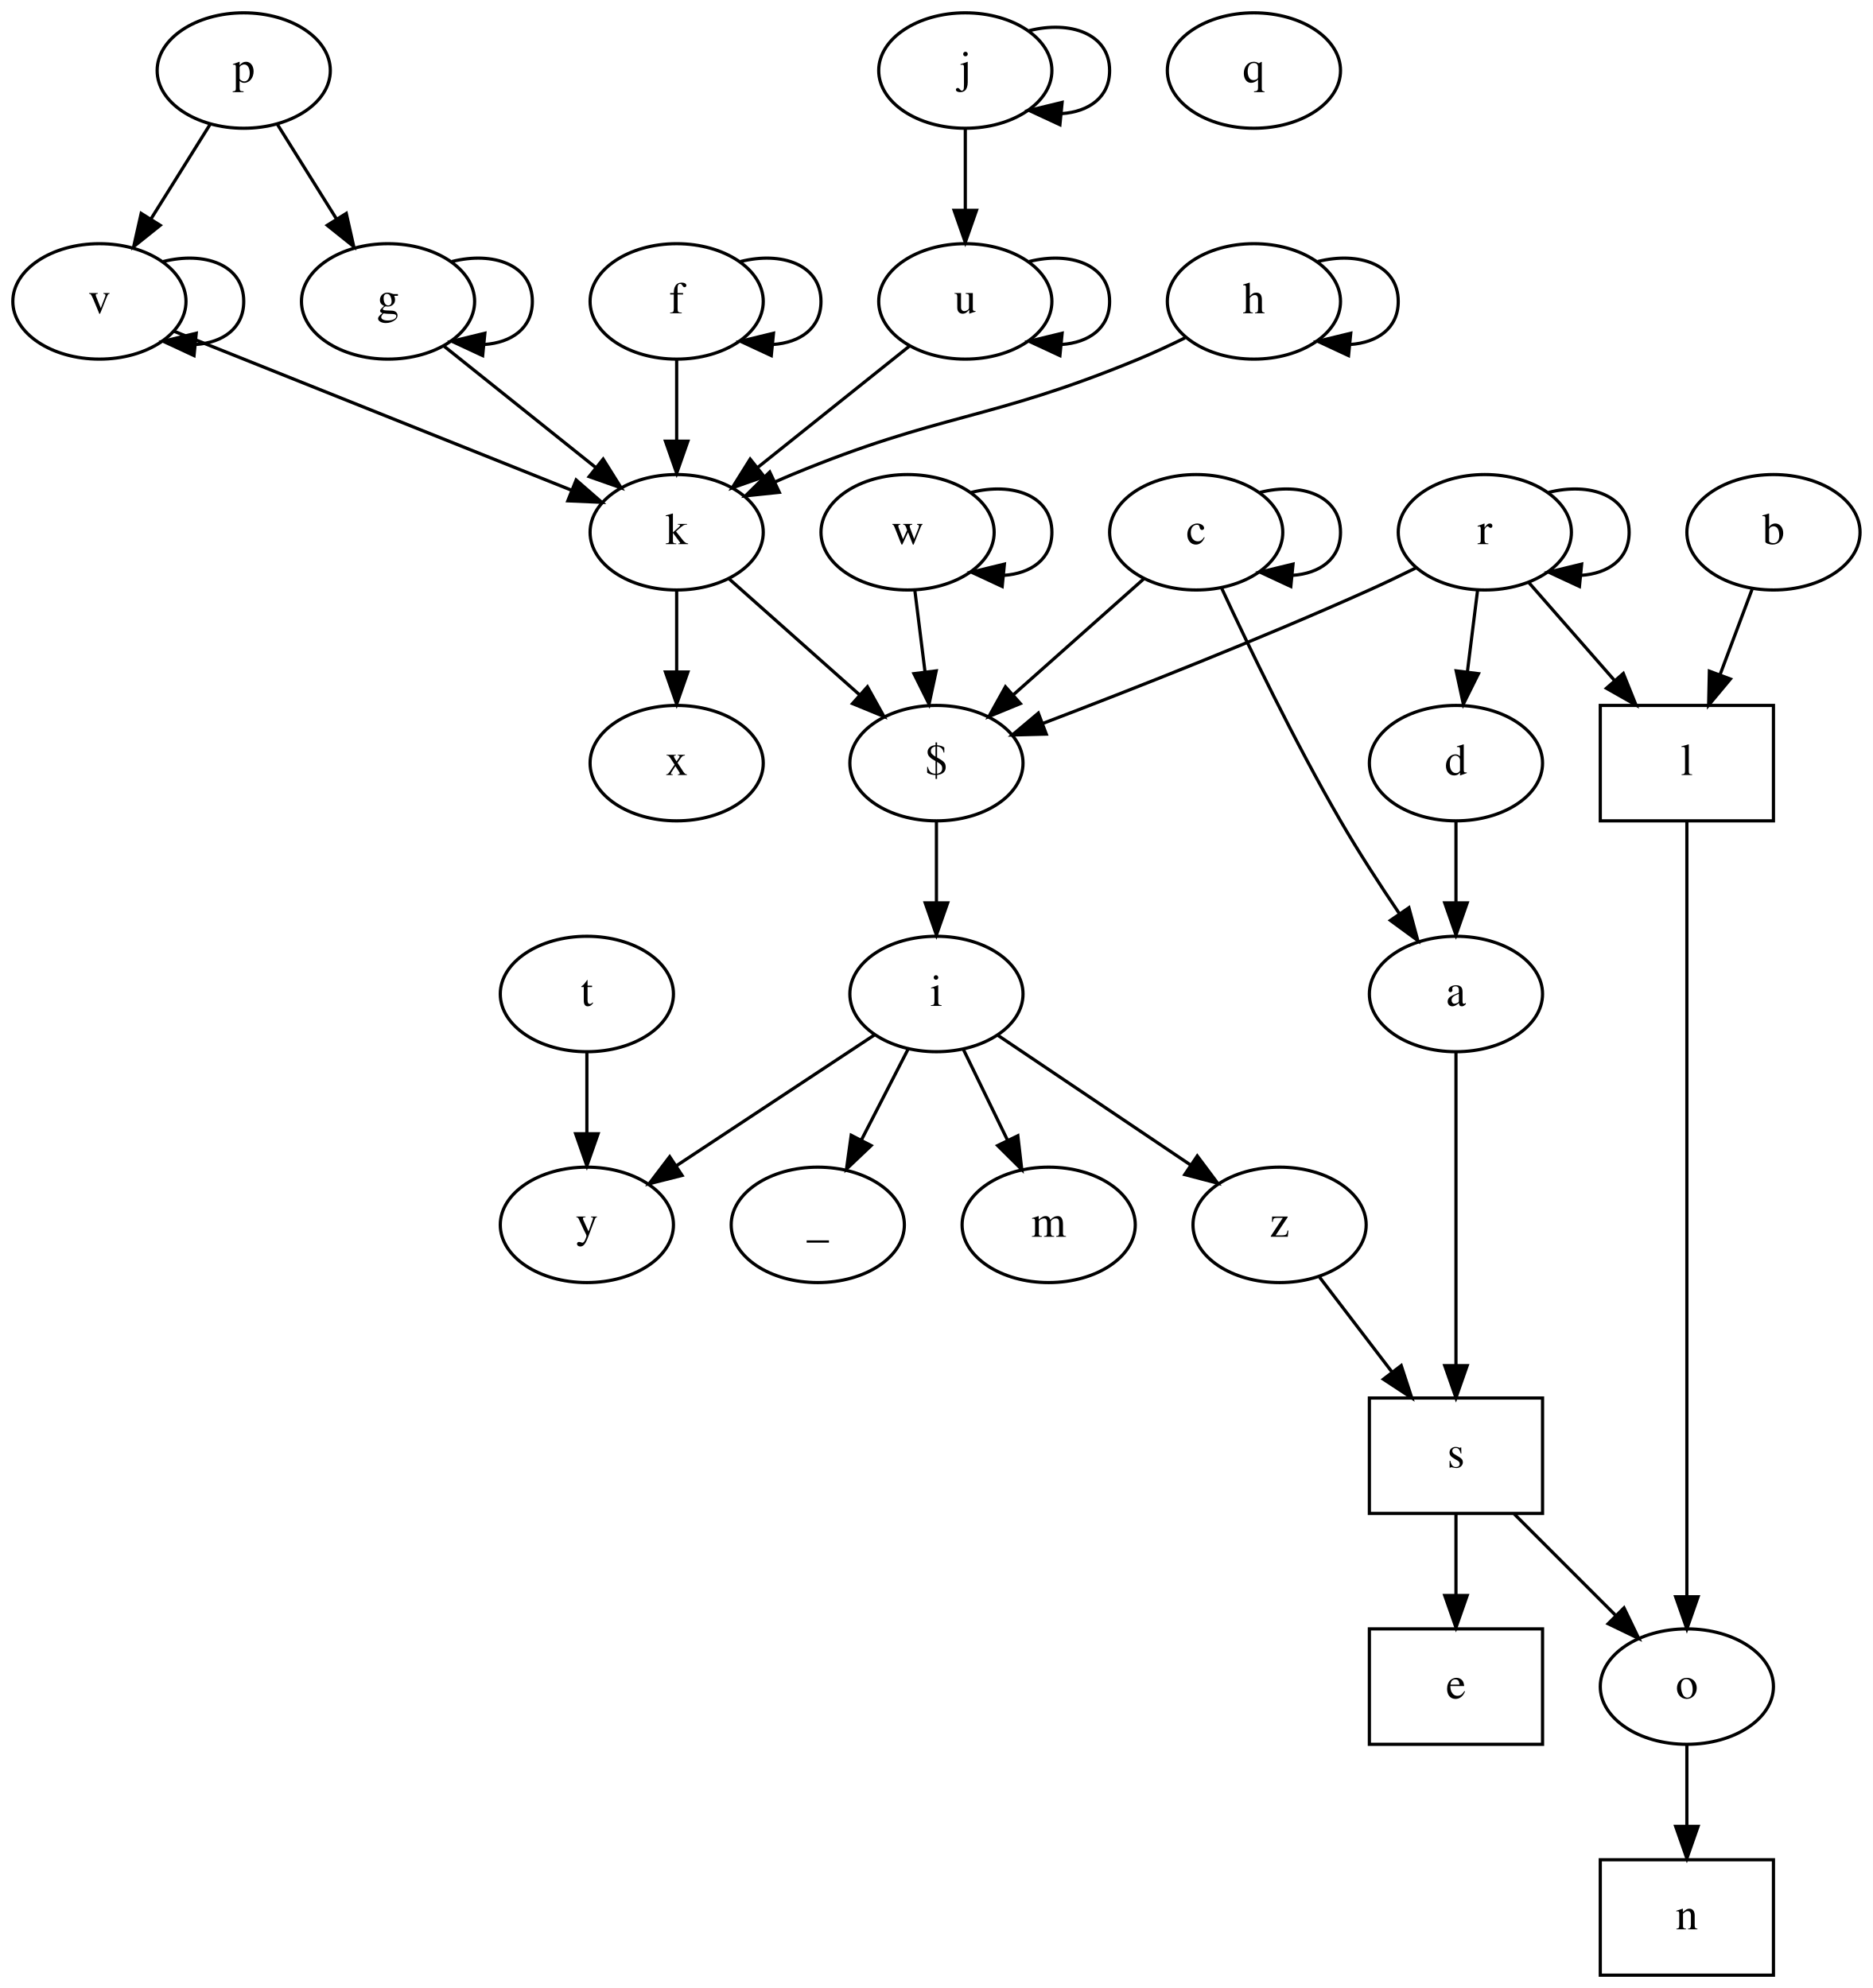
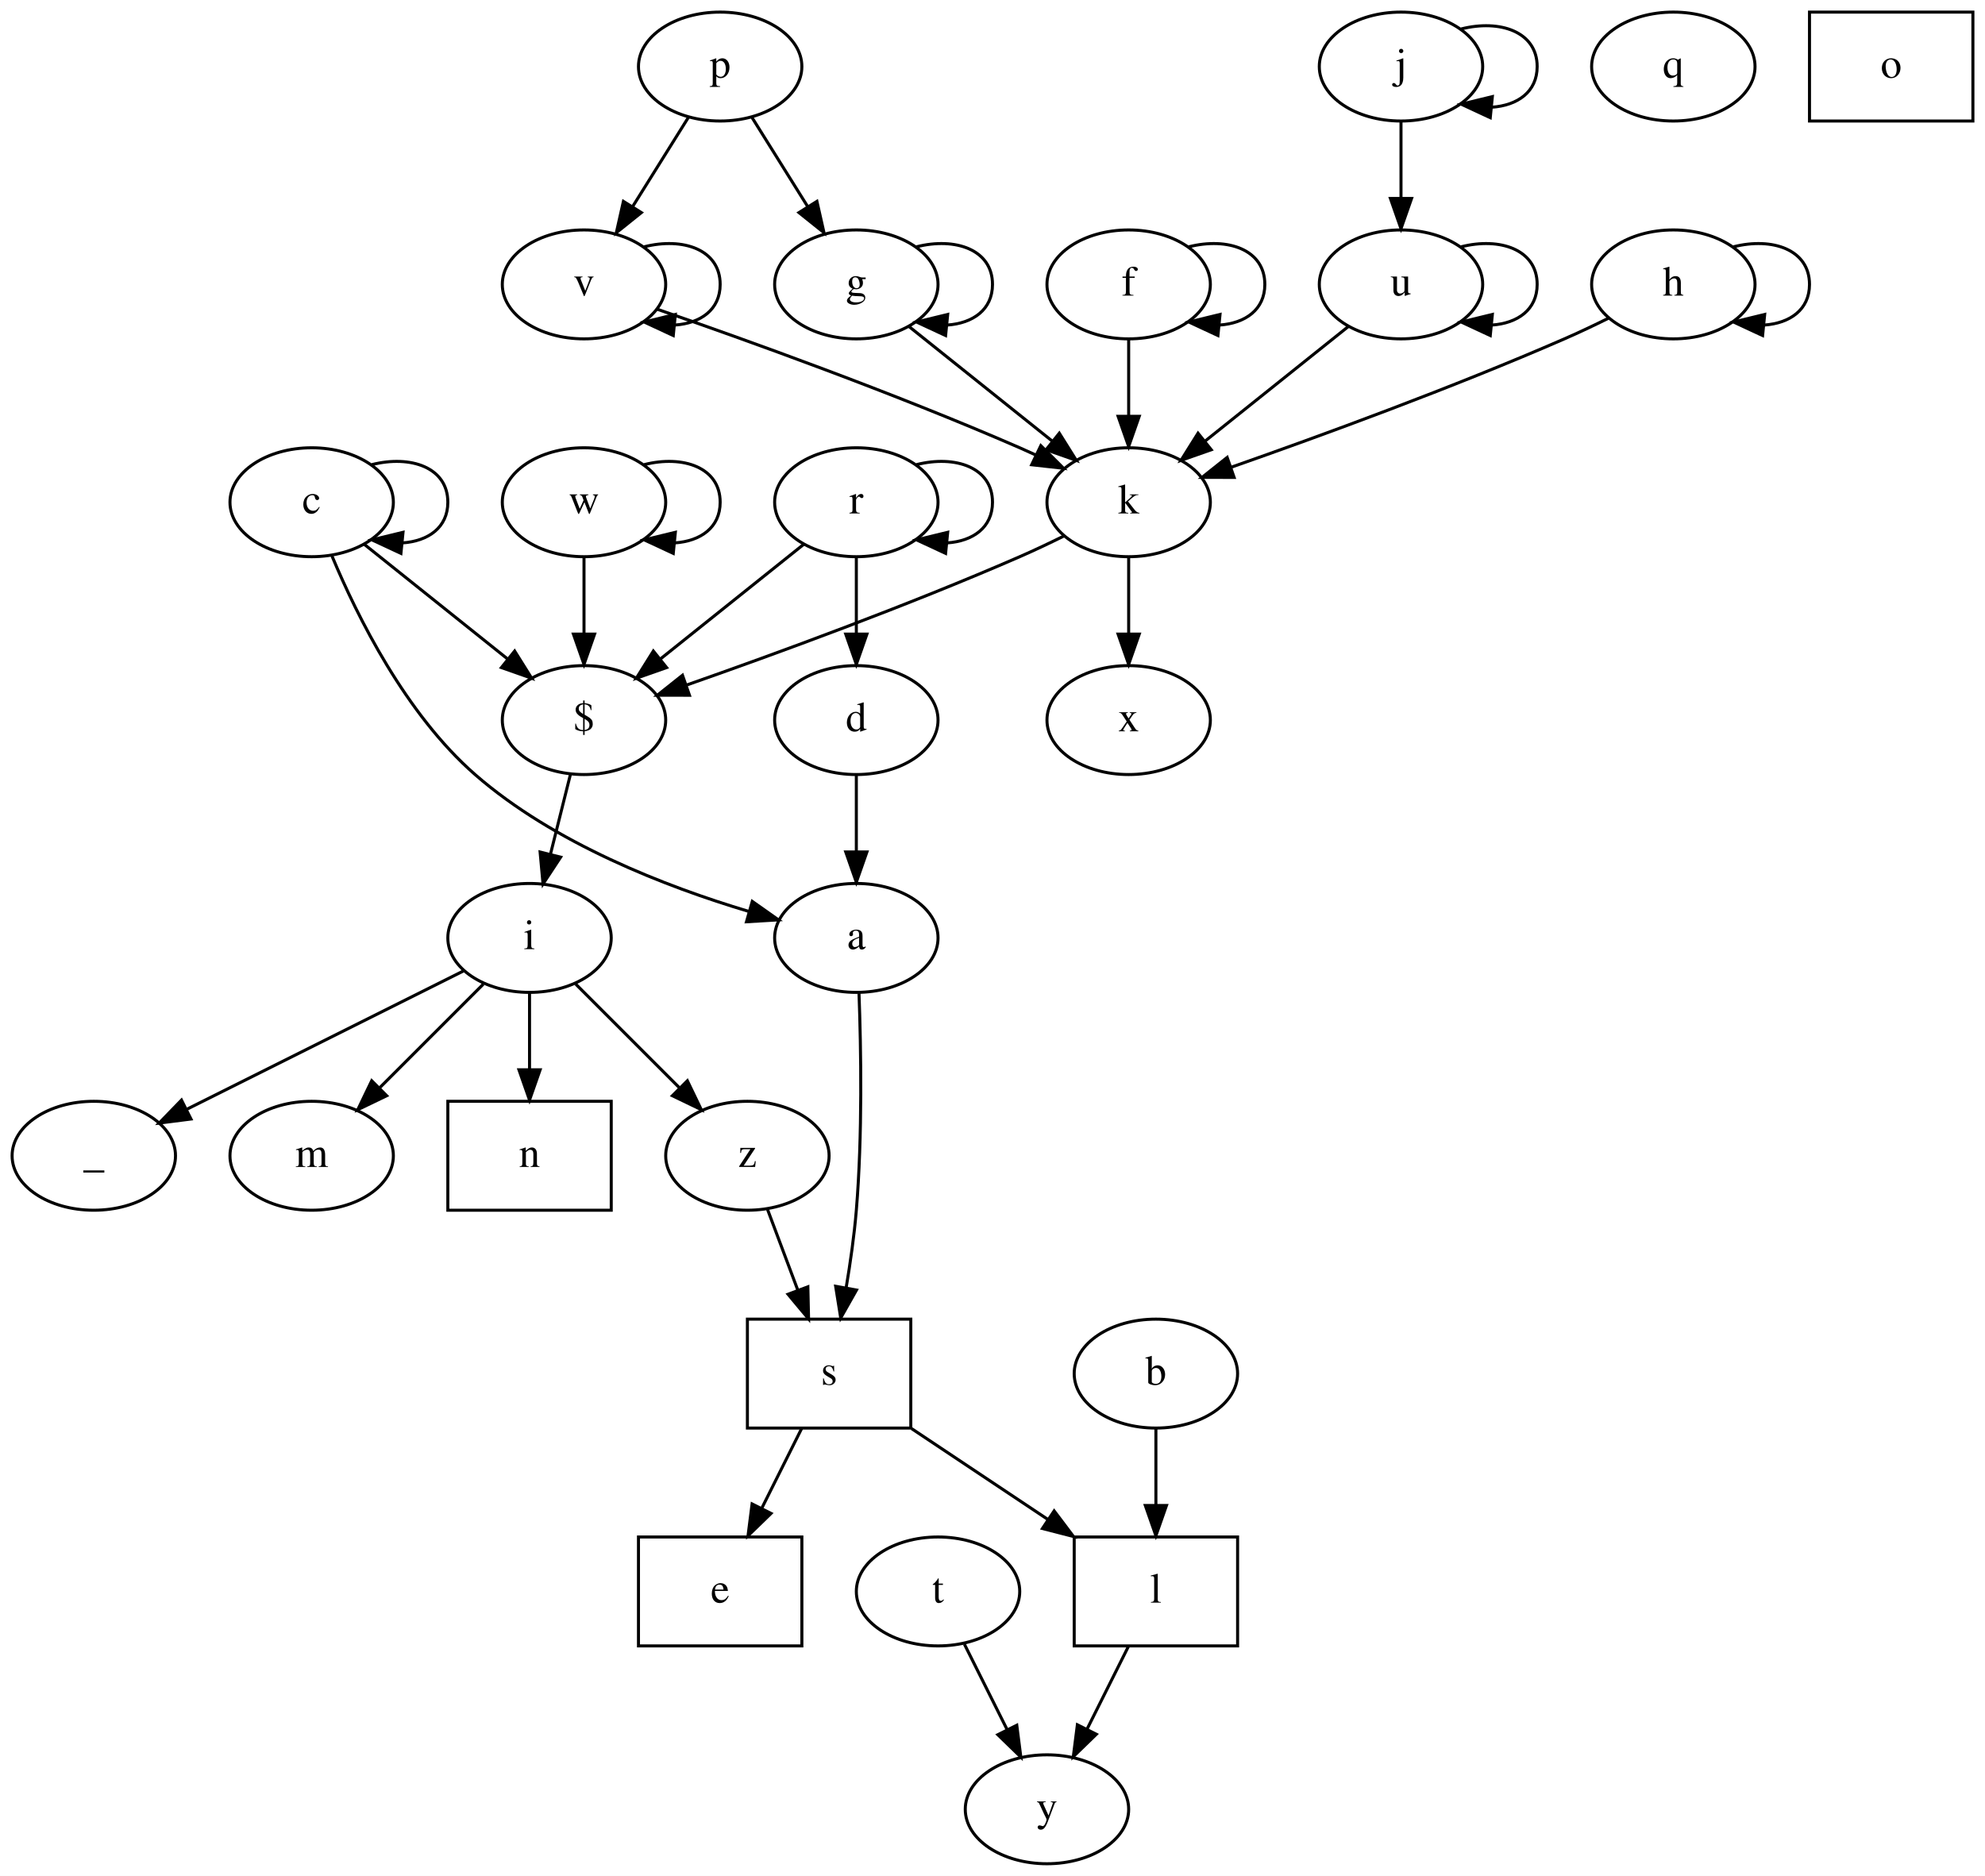
- <svg xmlns="http://www.w3.org/2000/svg" xmlns:xlink="http://www.w3.org/1999/xlink" width="584pt" height="620pt" viewBox="0.00 0.00 584.00 620.00">
+ <svg xmlns="http://www.w3.org/2000/svg" xmlns:xlink="http://www.w3.org/1999/xlink" width="656pt" height="620pt" viewBox="0.00 0.00 656.00 620.00">
  <g id="graph0" class="graph" transform="scale(1 1) rotate(0) translate(4 616)">
-     <polygon fill="#ffffff" stroke="transparent" points="-4,4 -4,-616 580,-616 580,4 -4,4" />
+     <polygon fill="#ffffff" stroke="transparent" points="-4,4 -4,-616 652,-616 652,4 -4,4" />
    <g id="node1" class="node">
      <g id="a_node1">
        <a xlink:title="_ - Identity">
-           <ellipse fill="none" stroke="#000000" cx="251" cy="-234" rx="27" ry="18" />
-           <text text-anchor="middle" x="251" y="-230.3" font-family="Times,serif" font-size="14.00" fill="#000000">_</text>
+           <ellipse fill="none" stroke="#000000" cx="27" cy="-234" rx="27" ry="18" />
+           <text text-anchor="middle" x="27" y="-230.3" font-family="Times,serif" font-size="14.00" fill="#000000">_</text>
        </a>
      </g>
    </g>
    <g id="node2" class="node">
      <g id="a_node2">
        <a xlink:title="y - Create array">
-           <ellipse fill="none" stroke="#000000" cx="179" cy="-234" rx="27" ry="18" />
-           <text text-anchor="middle" x="179" y="-230.3" font-family="Times,serif" font-size="14.00" fill="#000000">y</text>
+           <ellipse fill="none" stroke="#000000" cx="342" cy="-18" rx="27" ry="18" />
+           <text text-anchor="middle" x="342" y="-14.3" font-family="Times,serif" font-size="14.00" fill="#000000">y</text>
        </a>
      </g>
    </g>
    <g id="node3" class="node">
      <g id="a_node3">
        <a xlink:title="m - Member">
-           <ellipse fill="none" stroke="#000000" cx="323" cy="-234" rx="27" ry="18" />
-           <text text-anchor="middle" x="323" y="-230.3" font-family="Times,serif" font-size="14.00" fill="#000000">m</text>
+           <ellipse fill="none" stroke="#000000" cx="99" cy="-234" rx="27" ry="18" />
+           <text text-anchor="middle" x="99" y="-230.3" font-family="Times,serif" font-size="14.00" fill="#000000">m</text>
        </a>
      </g>
    </g>
    <g id="node4" class="node">
      <g id="a_node4">
        <a xlink:title="e - Compare equal">
-           <polygon fill="none" stroke="#000000" points="477,-108 423,-108 423,-72 477,-72 477,-108" />
-           <text text-anchor="middle" x="450" y="-86.3" font-family="Times,serif" font-size="14.00" fill="#000000">e</text>
+           <polygon fill="none" stroke="#000000" points="261,-108 207,-108 207,-72 261,-72 261,-108" />
+           <text text-anchor="middle" x="234" y="-86.3" font-family="Times,serif" font-size="14.00" fill="#000000">e</text>
        </a>
      </g>
    </g>
    <g id="node5" class="node">
      <g id="a_node5">
-         <a xlink:title="x - Extract">
-           <ellipse fill="none" stroke="#000000" cx="207" cy="-378" rx="27" ry="18" />
-           <text text-anchor="middle" x="207" y="-374.3" font-family="Times,serif" font-size="14.00" fill="#000000">x</text>
-         </a>
-       </g>
+         <a xlink:title="l - Compare less">
+           <polygon fill="none" stroke="#000000" points="405,-108 351,-108 351,-72 405,-72 405,-108" />
+           <text text-anchor="middle" x="378" y="-86.3" font-family="Times,serif" font-size="14.00" fill="#000000">l</text>
+         </a>
+       </g>
+     </g>
+     <g id="edge1" class="edge">
+       <path fill="none" stroke="#000000" d="M368.916,-71.831C364.773,-63.545 359.786,-53.573 355.237,-44.475" />
+       <polygon fill="#000000" stroke="#000000" points="358.312,-42.797 350.709,-35.418 352.05,-45.927 358.312,-42.797" />
    </g>
    <g id="node6" class="node">
      <g id="a_node6">
-         <a xlink:title="t - Concatenate">
-           <ellipse fill="none" stroke="#000000" cx="179" cy="-306" rx="27" ry="18" />
-           <text text-anchor="middle" x="179" y="-302.3" font-family="Times,serif" font-size="14.00" fill="#000000">t</text>
-         </a>
-       </g>
-     </g>
-     <g id="edge1" class="edge">
-       <path fill="none" stroke="#000000" d="M179,-287.831C179,-280.131 179,-270.974 179,-262.417" />
-       <polygon fill="#000000" stroke="#000000" points="182.5,-262.413 179,-252.413 175.5,-262.413 182.5,-262.413" />
+         <a xlink:title="x - Extract">
+           <ellipse fill="none" stroke="#000000" cx="369" cy="-378" rx="27" ry="18" />
+           <text text-anchor="middle" x="369" y="-374.3" font-family="Times,serif" font-size="14.00" fill="#000000">x</text>
+         </a>
+       </g>
    </g>
    <g id="node7" class="node">
      <g id="a_node7">
-         <a xlink:title="q - Dequeue">
-           <ellipse fill="none" stroke="#000000" cx="387" cy="-594" rx="27" ry="18" />
-           <text text-anchor="middle" x="387" y="-590.3" font-family="Times,serif" font-size="14.00" fill="#000000">q</text>
-         </a>
-       </g>
+         <a xlink:title="t - Concatenate">
+           <ellipse fill="none" stroke="#000000" cx="306" cy="-90" rx="27" ry="18" />
+           <text text-anchor="middle" x="306" y="-86.3" font-family="Times,serif" font-size="14.00" fill="#000000">t</text>
+         </a>
+       </g>
+     </g>
+     <g id="edge2" class="edge">
+       <path fill="none" stroke="#000000" d="M314.715,-72.571C318.96,-64.081 324.154,-53.693 328.866,-44.267" />
+       <polygon fill="#000000" stroke="#000000" points="332.024,-45.778 333.366,-35.269 325.763,-42.648 332.024,-45.778" />
    </g>
    <g id="node8" class="node">
      <g id="a_node8">
-         <a xlink:title="$ - Wrap">
-           <ellipse fill="none" stroke="#000000" cx="288" cy="-378" rx="27" ry="18" />
-           <text text-anchor="middle" x="288" y="-374.3" font-family="Times,serif" font-size="14.00" fill="#000000">$</text>
-         </a>
-       </g>
-     </g>
-     <g id="node12" class="node">
-       <g id="a_node12">
-         <a xlink:title="i - If/else">
-           <ellipse fill="none" stroke="#000000" cx="288" cy="-306" rx="27" ry="18" />
-           <text text-anchor="middle" x="288" y="-302.3" font-family="Times,serif" font-size="14.00" fill="#000000">i</text>
-         </a>
-       </g>
-     </g>
-     <g id="edge2" class="edge">
-       <path fill="none" stroke="#000000" d="M288,-359.831C288,-352.131 288,-342.974 288,-334.417" />
-       <polygon fill="#000000" stroke="#000000" points="291.5,-334.413 288,-324.413 284.5,-334.413 291.5,-334.413" />
+         <a xlink:title="q - Dequeue">
+           <ellipse fill="none" stroke="#000000" cx="549" cy="-594" rx="27" ry="18" />
+           <text text-anchor="middle" x="549" y="-590.3" font-family="Times,serif" font-size="14.00" fill="#000000">q</text>
+         </a>
+       </g>
    </g>
    <g id="node9" class="node">
      <g id="a_node9">
-         <a xlink:title="n - Logical NOR">
-           <polygon fill="none" stroke="#000000" points="549,-36 495,-36 495,0 549,0 549,-36" />
-           <text text-anchor="middle" x="522" y="-14.3" font-family="Times,serif" font-size="14.00" fill="#000000">n</text>
-         </a>
-       </g>
+         <a xlink:title="$ - Wrap">
+           <ellipse fill="none" stroke="#000000" cx="189" cy="-378" rx="27" ry="18" />
+           <text text-anchor="middle" x="189" y="-374.3" font-family="Times,serif" font-size="14.00" fill="#000000">$</text>
+         </a>
+       </g>
+     </g>
+     <g id="node13" class="node">
+       <g id="a_node13">
+         <a xlink:title="i - If/else">
+           <ellipse fill="none" stroke="#000000" cx="171" cy="-306" rx="27" ry="18" />
+           <text text-anchor="middle" x="171" y="-302.3" font-family="Times,serif" font-size="14.00" fill="#000000">i</text>
+         </a>
+       </g>
+     </g>
+     <g id="edge3" class="edge">
+       <path fill="none" stroke="#000000" d="M184.551,-360.202C182.56,-352.241 180.167,-342.667 177.949,-333.796" />
+       <polygon fill="#000000" stroke="#000000" points="181.282,-332.695 175.461,-323.842 174.491,-334.393 181.282,-332.695" />
    </g>
    <g id="node10" class="node">
      <g id="a_node10">
        <a xlink:title="o - Logical OR">
-           <ellipse fill="none" stroke="#000000" cx="522" cy="-90" rx="27" ry="18" />
-           <text text-anchor="middle" x="522" y="-86.3" font-family="Times,serif" font-size="14.00" fill="#000000">o</text>
-         </a>
-       </g>
-     </g>
-     <g id="edge3" class="edge">
-       <path fill="none" stroke="#000000" d="M522,-71.831C522,-64.131 522,-54.974 522,-46.417" />
-       <polygon fill="#000000" stroke="#000000" points="525.5,-46.413 522,-36.413 518.5,-46.413 525.5,-46.413" />
+           <polygon fill="none" stroke="#000000" points="648,-612 594,-612 594,-576 648,-576 648,-612" />
+           <text text-anchor="middle" x="621" y="-590.3" font-family="Times,serif" font-size="14.00" fill="#000000">o</text>
+         </a>
+       </g>
    </g>
    <g id="node11" class="node">
      <g id="a_node11">
+         <a xlink:title="n - Logical negation">
+           <polygon fill="none" stroke="#000000" points="198,-252 144,-252 144,-216 198,-216 198,-252" />
+           <text text-anchor="middle" x="171" y="-230.3" font-family="Times,serif" font-size="14.00" fill="#000000">n</text>
+         </a>
+       </g>
+     </g>
+     <g id="node12" class="node">
+       <g id="a_node12">
        <a xlink:title="z - Zero">
-           <ellipse fill="none" stroke="#000000" cx="395" cy="-234" rx="27" ry="18" />
-           <text text-anchor="middle" x="395" y="-230.3" font-family="Times,serif" font-size="14.00" fill="#000000">z</text>
-         </a>
-       </g>
+           <ellipse fill="none" stroke="#000000" cx="243" cy="-234" rx="27" ry="18" />
+           <text text-anchor="middle" x="243" y="-230.3" font-family="Times,serif" font-size="14.00" fill="#000000">z</text>
+         </a>
+       </g>
+     </g>
+     <g id="node15" class="node">
+       <g id="a_node15">
+         <a xlink:title="s - Subtract">
+           <polygon fill="none" stroke="#000000" points="297,-180 243,-180 243,-144 297,-144 297,-180" />
+           <text text-anchor="middle" x="270" y="-158.3" font-family="Times,serif" font-size="14.00" fill="#000000">s</text>
+         </a>
+       </g>
+     </g>
+     <g id="edge4" class="edge">
+       <path fill="none" stroke="#000000" d="M249.674,-216.202C252.669,-208.215 256.273,-198.605 259.609,-189.709" />
+       <polygon fill="#000000" stroke="#000000" points="262.981,-190.685 263.215,-180.093 256.427,-188.227 262.981,-190.685" />
+     </g>
+     <g id="edge5" class="edge">
+       <path fill="none" stroke="#000000" d="M149.13,-295.065C124.778,-282.889 85.238,-263.119 57.772,-249.386" />
+       <polygon fill="#000000" stroke="#000000" points="59.114,-246.144 48.605,-244.802 55.983,-252.405 59.114,-246.144" />
+     </g>
+     <g id="edge6" class="edge">
+       <path fill="none" stroke="#000000" d="M155.731,-290.731C145.803,-280.803 132.685,-267.685 121.564,-256.564" />
+       <polygon fill="#000000" stroke="#000000" points="123.793,-253.844 114.247,-249.247 118.844,-258.793 123.793,-253.844" />
+     </g>
+     <g id="edge8" class="edge">
+       <path fill="none" stroke="#000000" d="M171,-287.831C171,-280.131 171,-270.974 171,-262.417" />
+       <polygon fill="#000000" stroke="#000000" points="174.5,-262.413 171,-252.413 167.5,-262.413 174.5,-262.413" />
+     </g>
+     <g id="edge7" class="edge">
+       <path fill="none" stroke="#000000" d="M186.269,-290.731C196.197,-280.803 209.315,-267.685 220.436,-256.564" />
+       <polygon fill="#000000" stroke="#000000" points="223.156,-258.793 227.753,-249.247 218.207,-253.844 223.156,-258.793" />
    </g>
    <g id="node14" class="node">
      <g id="a_node14">
-         <a xlink:title="s - Subtract">
-           <polygon fill="none" stroke="#000000" points="477,-180 423,-180 423,-144 477,-144 477,-180" />
-           <text text-anchor="middle" x="450" y="-158.3" font-family="Times,serif" font-size="14.00" fill="#000000">s</text>
-         </a>
-       </g>
-     </g>
-     <g id="edge4" class="edge">
-       <path fill="none" stroke="#000000" d="M407.48,-217.662C414.166,-208.91 422.56,-197.922 430.119,-188.025" />
-       <polygon fill="#000000" stroke="#000000" points="432.929,-190.114 436.218,-180.042 427.366,-185.864 432.929,-190.114" />
-     </g>
-     <g id="edge5" class="edge">
-       <path fill="none" stroke="#000000" d="M279.231,-288.937C274.872,-280.454 269.505,-270.009 264.625,-260.513" />
-       <polygon fill="#000000" stroke="#000000" points="267.646,-258.735 259.963,-251.441 261.42,-261.935 267.646,-258.735" />
-     </g>
-     <g id="edge8" class="edge">
-       <path fill="none" stroke="#000000" d="M268.764,-293.294C251.592,-281.951 226.235,-265.201 206.847,-252.395" />
-       <polygon fill="#000000" stroke="#000000" points="208.684,-249.413 198.41,-246.822 204.825,-255.254 208.684,-249.413" />
-     </g>
-     <g id="edge6" class="edge">
-       <path fill="none" stroke="#000000" d="M296.473,-288.571C300.6,-280.081 305.649,-269.693 310.231,-260.267" />
-       <polygon fill="#000000" stroke="#000000" points="313.381,-261.793 314.606,-251.269 307.086,-258.732 313.381,-261.793" />
-     </g>
-     <g id="edge7" class="edge">
-       <path fill="none" stroke="#000000" d="M307.13,-293.128C323.839,-281.884 348.306,-265.42 367.181,-252.719" />
-       <polygon fill="#000000" stroke="#000000" points="369.333,-255.49 375.675,-247.004 365.425,-249.682 369.333,-255.49" />
-     </g>
-     <g id="node13" class="node">
-       <g id="a_node13">
        <a xlink:title="w - While">
-           <ellipse fill="none" stroke="#000000" cx="279" cy="-450" rx="27" ry="18" />
-           <text text-anchor="middle" x="279" y="-446.3" font-family="Times,serif" font-size="14.00" fill="#000000">w</text>
+           <ellipse fill="none" stroke="#000000" cx="189" cy="-450" rx="27" ry="18" />
+           <text text-anchor="middle" x="189" y="-446.3" font-family="Times,serif" font-size="14.00" fill="#000000">w</text>
        </a>
      </g>
    </g>
    <g id="edge10" class="edge">
-       <path fill="none" stroke="#000000" d="M281.271,-431.831C282.234,-424.131 283.378,-414.974 284.448,-406.417" />
-       <polygon fill="#000000" stroke="#000000" points="287.931,-406.77 285.698,-396.413 280.985,-405.902 287.931,-406.77" />
+       <path fill="none" stroke="#000000" d="M189,-431.831C189,-424.131 189,-414.974 189,-406.417" />
+       <polygon fill="#000000" stroke="#000000" points="192.5,-406.413 189,-396.413 185.5,-406.413 192.5,-406.413" />
    </g>
    <g id="edge9" class="edge">
-       <path fill="none" stroke="#000000" d="M298.895,-462.432C311.688,-465.675 324,-461.531 324,-450 324,-441.622 317.501,-437.143 309.039,-436.564" />
-       <polygon fill="#000000" stroke="#000000" points="308.502,-433.1 298.895,-437.568 309.191,-440.067 308.502,-433.1" />
+       <path fill="none" stroke="#000000" d="M208.895,-462.432C221.688,-465.675 234,-461.531 234,-450 234,-441.622 227.501,-437.143 219.04,-436.564" />
+       <polygon fill="#000000" stroke="#000000" points="218.502,-433.1 208.895,-437.568 219.191,-440.067 218.502,-433.1" />
    </g>
    <g id="edge12" class="edge">
-       <path fill="none" stroke="#000000" d="M450,-143.831C450,-136.131 450,-126.974 450,-118.417" />
-       <polygon fill="#000000" stroke="#000000" points="453.5,-118.413 450,-108.413 446.5,-118.413 453.5,-118.413" />
+       <path fill="none" stroke="#000000" d="M260.916,-143.831C256.938,-135.877 252.185,-126.369 247.786,-117.572" />
+       <polygon fill="#000000" stroke="#000000" points="250.809,-115.792 243.207,-108.413 244.548,-118.923 250.809,-115.792" />
    </g>
    <g id="edge11" class="edge">
-       <path fill="none" stroke="#000000" d="M468.169,-143.831C477.729,-134.271 489.535,-122.465 499.652,-112.348" />
-       <polygon fill="#000000" stroke="#000000" points="502.398,-114.552 506.994,-105.006 497.448,-109.602 502.398,-114.552" />
-     </g>
-     <g id="node15" class="node">
-       <g id="a_node15">
-         <a xlink:title="a - Add">
-           <ellipse fill="none" stroke="#000000" cx="450" cy="-306" rx="27" ry="18" />
-           <text text-anchor="middle" x="450" y="-302.3" font-family="Times,serif" font-size="14.00" fill="#000000">a</text>
-         </a>
-       </g>
-     </g>
-     <g id="edge13" class="edge">
-       <path fill="none" stroke="#000000" d="M450,-287.762C450,-263.201 450,-219.247 450,-190.354" />
-       <polygon fill="#000000" stroke="#000000" points="453.5,-190.09 450,-180.09 446.5,-190.09 453.5,-190.09" />
+       <path fill="none" stroke="#000000" d="M297.253,-143.831C310.939,-134.707 327.692,-123.539 342.383,-113.745" />
+       <polygon fill="#000000" stroke="#000000" points="344.377,-116.622 350.756,-108.163 340.494,-110.798 344.377,-116.622" />
    </g>
    <g id="node16" class="node">
      <g id="a_node16">
-         <a xlink:title="d - Double">
-           <ellipse fill="none" stroke="#000000" cx="450" cy="-378" rx="27" ry="18" />
-           <text text-anchor="middle" x="450" y="-374.3" font-family="Times,serif" font-size="14.00" fill="#000000">d</text>
-         </a>
-       </g>
-     </g>
-     <g id="edge14" class="edge">
-       <path fill="none" stroke="#000000" d="M450,-359.831C450,-352.131 450,-342.974 450,-334.417" />
-       <polygon fill="#000000" stroke="#000000" points="453.5,-334.413 450,-324.413 446.5,-334.413 453.5,-334.413" />
+         <a xlink:title="a - Add">
+           <ellipse fill="none" stroke="#000000" cx="279" cy="-306" rx="27" ry="18" />
+           <text text-anchor="middle" x="279" y="-302.3" font-family="Times,serif" font-size="14.00" fill="#000000">a</text>
+         </a>
+       </g>
+     </g>
+     <g id="edge13" class="edge">
+       <path fill="none" stroke="#000000" d="M279.883,-287.692C280.553,-269.481 281.049,-240.759 279,-216 278.305,-207.608 277.014,-198.558 275.621,-190.309" />
+       <polygon fill="#000000" stroke="#000000" points="279.054,-189.624 273.841,-180.4 272.165,-190.861 279.054,-189.624" />
    </g>
    <g id="node17" class="node">
      <g id="a_node17">
-         <a xlink:title="c - Count">
-           <ellipse fill="none" stroke="#000000" cx="369" cy="-450" rx="27" ry="18" />
-           <text text-anchor="middle" x="369" y="-446.3" font-family="Times,serif" font-size="14.00" fill="#000000">c</text>
-         </a>
-       </g>
-     </g>
-     <g id="edge15" class="edge">
-       <path fill="none" stroke="#000000" d="M352.608,-435.43C340.971,-425.085 325.157,-411.029 312.088,-399.412" />
-       <polygon fill="#000000" stroke="#000000" points="314.167,-396.576 304.367,-392.549 309.516,-401.808 314.167,-396.576" />
-     </g>
-     <g id="edge17" class="edge">
-       <path fill="none" stroke="#000000" d="M376.843,-432.748C385.372,-414.381 399.708,-384.628 414,-360 419.599,-350.352 426.251,-340.091 432.305,-331.133" />
-       <polygon fill="#000000" stroke="#000000" points="435.331,-332.908 438.098,-322.681 429.557,-328.95 435.331,-332.908" />
-     </g>
-     <g id="edge16" class="edge">
-       <path fill="none" stroke="#000000" d="M388.895,-462.432C401.688,-465.675 414,-461.531 414,-450 414,-441.622 407.501,-437.143 399.039,-436.564" />
-       <polygon fill="#000000" stroke="#000000" points="398.502,-433.1 388.895,-437.568 399.191,-440.067 398.502,-433.1" />
+         <a xlink:title="d - Double">
+           <ellipse fill="none" stroke="#000000" cx="279" cy="-378" rx="27" ry="18" />
+           <text text-anchor="middle" x="279" y="-374.3" font-family="Times,serif" font-size="14.00" fill="#000000">d</text>
+         </a>
+       </g>
+     </g>
+     <g id="edge14" class="edge">
+       <path fill="none" stroke="#000000" d="M279,-359.831C279,-352.131 279,-342.974 279,-334.417" />
+       <polygon fill="#000000" stroke="#000000" points="282.5,-334.413 279,-324.413 275.5,-334.413 282.5,-334.413" />
    </g>
    <g id="node18" class="node">
      <g id="a_node18">
-         <a xlink:title="l - Compare less">
-           <polygon fill="none" stroke="#000000" points="549,-396 495,-396 495,-360 549,-360 549,-396" />
-           <text text-anchor="middle" x="522" y="-374.3" font-family="Times,serif" font-size="14.00" fill="#000000">l</text>
-         </a>
-       </g>
-     </g>
-     <g id="edge18" class="edge">
-       <path fill="none" stroke="#000000" d="M522,-359.984C522,-311.294 522,-176.796 522,-118.057" />
-       <polygon fill="#000000" stroke="#000000" points="525.5,-118.009 522,-108.009 518.5,-118.009 525.5,-118.009" />
+         <a xlink:title="c - Count">
+           <ellipse fill="none" stroke="#000000" cx="99" cy="-450" rx="27" ry="18" />
+           <text text-anchor="middle" x="99" y="-446.3" font-family="Times,serif" font-size="14.00" fill="#000000">c</text>
+         </a>
+       </g>
+     </g>
+     <g id="edge15" class="edge">
+       <path fill="none" stroke="#000000" d="M116.353,-436.118C129.8,-425.36 148.624,-410.301 163.741,-398.207" />
+       <polygon fill="#000000" stroke="#000000" points="166.078,-400.82 171.7,-391.84 161.705,-395.354 166.078,-400.82" />
+     </g>
+     <g id="edge17" class="edge">
+       <path fill="none" stroke="#000000" d="M105.73,-432.186C114.08,-412.214 130.075,-380.011 153,-360 179.073,-337.241 216.183,-322.913 243.377,-314.783" />
+       <polygon fill="#000000" stroke="#000000" points="244.611,-318.07 253.27,-311.965 242.694,-311.338 244.611,-318.07" />
+     </g>
+     <g id="edge16" class="edge">
+       <path fill="none" stroke="#000000" d="M118.895,-462.432C131.688,-465.675 144,-461.531 144,-450 144,-441.622 137.501,-437.143 129.04,-436.564" />
+       <polygon fill="#000000" stroke="#000000" points="128.502,-433.1 118.895,-437.568 129.191,-440.067 128.502,-433.1" />
    </g>
    <g id="node19" class="node">
      <g id="a_node19">
        <a xlink:title="b - Compare bigger">
-           <ellipse fill="none" stroke="#000000" cx="549" cy="-450" rx="27" ry="18" />
-           <text text-anchor="middle" x="549" y="-446.3" font-family="Times,serif" font-size="14.00" fill="#000000">b</text>
-         </a>
-       </g>
-     </g>
-     <g id="edge19" class="edge">
-       <path fill="none" stroke="#000000" d="M542.326,-432.202C539.331,-424.215 535.727,-414.604 532.391,-405.709" />
-       <polygon fill="#000000" stroke="#000000" points="535.573,-404.228 528.785,-396.093 529.019,-406.685 535.573,-404.228" />
+           <ellipse fill="none" stroke="#000000" cx="378" cy="-162" rx="27" ry="18" />
+           <text text-anchor="middle" x="378" y="-158.3" font-family="Times,serif" font-size="14.00" fill="#000000">b</text>
+         </a>
+       </g>
+     </g>
+     <g id="edge18" class="edge">
+       <path fill="none" stroke="#000000" d="M378,-143.831C378,-136.131 378,-126.974 378,-118.417" />
+       <polygon fill="#000000" stroke="#000000" points="381.5,-118.413 378,-108.413 374.5,-118.413 381.5,-118.413" />
    </g>
    <g id="node20" class="node">
      <g id="a_node20">
        <a xlink:title="k - If/else not empty">
-           <ellipse fill="none" stroke="#000000" cx="207" cy="-450" rx="27" ry="18" />
-           <text text-anchor="middle" x="207" y="-446.3" font-family="Times,serif" font-size="14.00" fill="#000000">k</text>
-         </a>
-       </g>
-     </g>
-     <g id="edge21" class="edge">
-       <path fill="none" stroke="#000000" d="M207,-431.831C207,-424.131 207,-414.974 207,-406.417" />
-       <polygon fill="#000000" stroke="#000000" points="210.5,-406.413 207,-396.413 203.5,-406.413 210.5,-406.413" />
+           <ellipse fill="none" stroke="#000000" cx="369" cy="-450" rx="27" ry="18" />
+           <text text-anchor="middle" x="369" y="-446.3" font-family="Times,serif" font-size="14.00" fill="#000000">k</text>
+         </a>
+       </g>
    </g>
    <g id="edge20" class="edge">
-       <path fill="none" stroke="#000000" d="M223.392,-435.43C235.029,-425.085 250.843,-411.029 263.912,-399.412" />
-       <polygon fill="#000000" stroke="#000000" points="266.484,-401.808 271.633,-392.549 261.833,-396.576 266.484,-401.808" />
+       <path fill="none" stroke="#000000" d="M369,-431.831C369,-424.131 369,-414.974 369,-406.417" />
+       <polygon fill="#000000" stroke="#000000" points="372.5,-406.413 369,-396.413 365.5,-406.413 372.5,-406.413" />
+     </g>
+     <g id="edge19" class="edge">
+       <path fill="none" stroke="#000000" d="M347.472,-438.777C342.748,-436.443 337.74,-434.067 333,-432 296.001,-415.866 252.483,-399.956 223.049,-389.632" />
+       <polygon fill="#000000" stroke="#000000" points="223.853,-386.206 213.258,-386.222 221.551,-392.816 223.853,-386.206" />
    </g>
    <g id="node21" class="node">
      <g id="a_node21">
        <a xlink:title="g - Compose">
-           <ellipse fill="none" stroke="#000000" cx="117" cy="-522" rx="27" ry="18" />
-           <text text-anchor="middle" x="117" y="-518.3" font-family="Times,serif" font-size="14.00" fill="#000000">g</text>
-         </a>
-       </g>
+           <ellipse fill="none" stroke="#000000" cx="279" cy="-522" rx="27" ry="18" />
+           <text text-anchor="middle" x="279" y="-518.3" font-family="Times,serif" font-size="14.00" fill="#000000">g</text>
+         </a>
+       </g>
+     </g>
+     <g id="edge21" class="edge">
+       <path fill="none" stroke="#000000" d="M296.353,-508.118C309.8,-497.36 328.624,-482.301 343.741,-470.207" />
+       <polygon fill="#000000" stroke="#000000" points="346.078,-472.82 351.7,-463.84 341.705,-467.354 346.078,-472.82" />
    </g>
    <g id="edge22" class="edge">
-       <path fill="none" stroke="#000000" d="M134.353,-508.118C147.8,-497.36 166.624,-482.301 181.741,-470.207" />
-       <polygon fill="#000000" stroke="#000000" points="184.078,-472.82 189.7,-463.84 179.705,-467.354 184.078,-472.82" />
-     </g>
-     <g id="edge23" class="edge">
-       <path fill="none" stroke="#000000" d="M136.895,-534.432C149.688,-537.675 162,-533.531 162,-522 162,-513.622 155.501,-509.143 147.04,-508.564" />
-       <polygon fill="#000000" stroke="#000000" points="146.502,-505.1 136.895,-509.568 147.191,-512.067 146.502,-505.1" />
+       <path fill="none" stroke="#000000" d="M298.895,-534.432C311.688,-537.675 324,-533.531 324,-522 324,-513.622 317.501,-509.143 309.039,-508.564" />
+       <polygon fill="#000000" stroke="#000000" points="308.502,-505.1 298.895,-509.568 309.191,-512.067 308.502,-505.1" />
    </g>
    <g id="node22" class="node">
      <g id="a_node22">
        <a xlink:title="v - Reverse">
-           <ellipse fill="none" stroke="#000000" cx="27" cy="-522" rx="27" ry="18" />
-           <text text-anchor="middle" x="27" y="-518.3" font-family="Times,serif" font-size="14.00" fill="#000000">v</text>
-         </a>
-       </g>
+           <ellipse fill="none" stroke="#000000" cx="189" cy="-522" rx="27" ry="18" />
+           <text text-anchor="middle" x="189" y="-518.3" font-family="Times,serif" font-size="14.00" fill="#000000">v</text>
+         </a>
+       </g>
+     </g>
+     <g id="edge23" class="edge">
+       <path fill="none" stroke="#000000" d="M213.258,-513.778C242.131,-503.793 291.639,-486.036 333,-468 334.777,-467.225 336.593,-466.406 338.416,-465.563" />
+       <polygon fill="#000000" stroke="#000000" points="339.967,-468.701 347.472,-461.223 336.942,-462.389 339.967,-468.701" />
    </g>
    <g id="edge24" class="edge">
-       <path fill="none" stroke="#000000" d="M50.163,-512.735C81.669,-500.132 138.207,-477.517 174.102,-463.159" />
-       <polygon fill="#000000" stroke="#000000" points="175.656,-466.308 183.64,-459.344 173.056,-459.808 175.656,-466.308" />
-     </g>
-     <g id="edge25" class="edge">
-       <path fill="none" stroke="#000000" d="M46.895,-534.432C59.688,-537.675 72,-533.531 72,-522 72,-513.622 65.501,-509.143 57.039,-508.564" />
-       <polygon fill="#000000" stroke="#000000" points="56.502,-505.1 46.895,-509.568 57.191,-512.067 56.502,-505.1" />
+       <path fill="none" stroke="#000000" d="M208.895,-534.432C221.688,-537.675 234,-533.531 234,-522 234,-513.622 227.501,-509.143 219.04,-508.564" />
+       <polygon fill="#000000" stroke="#000000" points="218.502,-505.1 208.895,-509.568 219.191,-512.067 218.502,-505.1" />
    </g>
    <g id="node23" class="node">
      <g id="a_node23">
        <a xlink:title="f - Transform">
-           <ellipse fill="none" stroke="#000000" cx="207" cy="-522" rx="27" ry="18" />
-           <text text-anchor="middle" x="207" y="-518.3" font-family="Times,serif" font-size="14.00" fill="#000000">f</text>
-         </a>
-       </g>
+           <ellipse fill="none" stroke="#000000" cx="369" cy="-522" rx="27" ry="18" />
+           <text text-anchor="middle" x="369" y="-518.3" font-family="Times,serif" font-size="14.00" fill="#000000">f</text>
+         </a>
+       </g>
+     </g>
+     <g id="edge25" class="edge">
+       <path fill="none" stroke="#000000" d="M369,-503.831C369,-496.131 369,-486.974 369,-478.417" />
+       <polygon fill="#000000" stroke="#000000" points="372.5,-478.413 369,-468.413 365.5,-478.413 372.5,-478.413" />
    </g>
    <g id="edge26" class="edge">
-       <path fill="none" stroke="#000000" d="M207,-503.831C207,-496.131 207,-486.974 207,-478.417" />
-       <polygon fill="#000000" stroke="#000000" points="210.5,-478.413 207,-468.413 203.5,-478.413 210.5,-478.413" />
-     </g>
-     <g id="edge27" class="edge">
-       <path fill="none" stroke="#000000" d="M226.895,-534.432C239.688,-537.675 252,-533.531 252,-522 252,-513.622 245.501,-509.143 237.04,-508.564" />
-       <polygon fill="#000000" stroke="#000000" points="236.502,-505.1 226.895,-509.568 237.191,-512.067 236.502,-505.1" />
+       <path fill="none" stroke="#000000" d="M388.895,-534.432C401.688,-537.675 414,-533.531 414,-522 414,-513.622 407.501,-509.143 399.039,-508.564" />
+       <polygon fill="#000000" stroke="#000000" points="398.502,-505.1 388.895,-509.568 399.191,-512.067 398.502,-505.1" />
    </g>
    <g id="node24" class="node">
      <g id="a_node24">
        <a xlink:title="p - Pipe">
-           <ellipse fill="none" stroke="#000000" cx="72" cy="-594" rx="27" ry="18" />
-           <text text-anchor="middle" x="72" y="-590.3" font-family="Times,serif" font-size="14.00" fill="#000000">p</text>
-         </a>
-       </g>
+           <ellipse fill="none" stroke="#000000" cx="234" cy="-594" rx="27" ry="18" />
+           <text text-anchor="middle" x="234" y="-590.3" font-family="Times,serif" font-size="14.00" fill="#000000">p</text>
+         </a>
+       </g>
+     </g>
+     <g id="edge27" class="edge">
+       <path fill="none" stroke="#000000" d="M244.437,-577.301C249.923,-568.522 256.769,-557.57 262.916,-547.734" />
+       <polygon fill="#000000" stroke="#000000" points="265.975,-549.444 268.307,-539.109 260.039,-545.734 265.975,-549.444" />
    </g>
    <g id="edge28" class="edge">
-       <path fill="none" stroke="#000000" d="M82.437,-577.301C87.924,-568.522 94.769,-557.57 100.916,-547.734" />
-       <polygon fill="#000000" stroke="#000000" points="103.975,-549.444 106.307,-539.109 98.039,-545.734 103.975,-549.444" />
-     </g>
-     <g id="edge29" class="edge">
-       <path fill="none" stroke="#000000" d="M61.563,-577.301C56.077,-568.522 49.231,-557.57 43.084,-547.734" />
-       <polygon fill="#000000" stroke="#000000" points="45.961,-545.734 37.693,-539.109 40.025,-549.444 45.961,-545.734" />
+       <path fill="none" stroke="#000000" d="M223.563,-577.301C218.077,-568.522 211.231,-557.57 205.084,-547.734" />
+       <polygon fill="#000000" stroke="#000000" points="207.961,-545.734 199.693,-539.109 202.025,-549.444 207.961,-545.734" />
    </g>
    <g id="node25" class="node">
      <g id="a_node25">
        <a xlink:title="u - Reduce">
-           <ellipse fill="none" stroke="#000000" cx="297" cy="-522" rx="27" ry="18" />
-           <text text-anchor="middle" x="297" y="-518.3" font-family="Times,serif" font-size="14.00" fill="#000000">u</text>
-         </a>
-       </g>
+           <ellipse fill="none" stroke="#000000" cx="459" cy="-522" rx="27" ry="18" />
+           <text text-anchor="middle" x="459" y="-518.3" font-family="Times,serif" font-size="14.00" fill="#000000">u</text>
+         </a>
+       </g>
+     </g>
+     <g id="edge29" class="edge">
+       <path fill="none" stroke="#000000" d="M441.647,-508.118C428.2,-497.36 409.376,-482.301 394.259,-470.207" />
+       <polygon fill="#000000" stroke="#000000" points="396.295,-467.354 386.3,-463.84 391.922,-472.82 396.295,-467.354" />
    </g>
    <g id="edge30" class="edge">
-       <path fill="none" stroke="#000000" d="M279.647,-508.118C266.2,-497.36 247.376,-482.301 232.259,-470.207" />
-       <polygon fill="#000000" stroke="#000000" points="234.295,-467.354 224.3,-463.84 229.922,-472.82 234.295,-467.354" />
-     </g>
-     <g id="edge31" class="edge">
-       <path fill="none" stroke="#000000" d="M316.895,-534.432C329.688,-537.675 342,-533.531 342,-522 342,-513.622 335.501,-509.143 327.039,-508.564" />
-       <polygon fill="#000000" stroke="#000000" points="326.502,-505.1 316.895,-509.568 327.191,-512.067 326.502,-505.1" />
+       <path fill="none" stroke="#000000" d="M478.895,-534.432C491.688,-537.675 504,-533.531 504,-522 504,-513.622 497.501,-509.143 489.039,-508.564" />
+       <polygon fill="#000000" stroke="#000000" points="488.502,-505.1 478.895,-509.568 489.191,-512.067 488.502,-505.1" />
    </g>
    <g id="node26" class="node">
      <g id="a_node26">
        <a xlink:title="j - Create object">
-           <ellipse fill="none" stroke="#000000" cx="297" cy="-594" rx="27" ry="18" />
-           <text text-anchor="middle" x="297" y="-590.3" font-family="Times,serif" font-size="14.00" fill="#000000">j</text>
-         </a>
-       </g>
+           <ellipse fill="none" stroke="#000000" cx="459" cy="-594" rx="27" ry="18" />
+           <text text-anchor="middle" x="459" y="-590.3" font-family="Times,serif" font-size="14.00" fill="#000000">j</text>
+         </a>
+       </g>
+     </g>
+     <g id="edge31" class="edge">
+       <path fill="none" stroke="#000000" d="M459,-575.831C459,-568.131 459,-558.974 459,-550.417" />
+       <polygon fill="#000000" stroke="#000000" points="462.5,-550.413 459,-540.413 455.5,-550.413 462.5,-550.413" />
    </g>
    <g id="edge32" class="edge">
-       <path fill="none" stroke="#000000" d="M297,-575.831C297,-568.131 297,-558.974 297,-550.417" />
-       <polygon fill="#000000" stroke="#000000" points="300.5,-550.413 297,-540.413 293.5,-550.413 300.5,-550.413" />
-     </g>
-     <g id="edge33" class="edge">
-       <path fill="none" stroke="#000000" d="M316.895,-606.432C329.688,-609.675 342,-605.531 342,-594 342,-585.622 335.501,-581.143 327.039,-580.564" />
-       <polygon fill="#000000" stroke="#000000" points="326.502,-577.1 316.895,-581.568 327.191,-584.067 326.502,-577.1" />
+       <path fill="none" stroke="#000000" d="M478.895,-606.432C491.688,-609.675 504,-605.531 504,-594 504,-585.622 497.501,-581.143 489.039,-580.564" />
+       <polygon fill="#000000" stroke="#000000" points="488.502,-577.1 478.895,-581.568 489.191,-584.067 488.502,-577.1" />
    </g>
    <g id="node27" class="node">
      <g id="a_node27">
        <a xlink:title="r - Curry">
-           <ellipse fill="none" stroke="#000000" cx="459" cy="-450" rx="27" ry="18" />
-           <text text-anchor="middle" x="459" y="-446.3" font-family="Times,serif" font-size="14.00" fill="#000000">r</text>
-         </a>
-       </g>
+           <ellipse fill="none" stroke="#000000" cx="279" cy="-450" rx="27" ry="18" />
+           <text text-anchor="middle" x="279" y="-446.3" font-family="Times,serif" font-size="14.00" fill="#000000">r</text>
+         </a>
+       </g>
+     </g>
+     <g id="edge34" class="edge">
+       <path fill="none" stroke="#000000" d="M261.647,-436.118C248.2,-425.36 229.376,-410.301 214.259,-398.207" />
+       <polygon fill="#000000" stroke="#000000" points="216.295,-395.354 206.3,-391.84 211.922,-400.82 216.295,-395.354" />
+     </g>
+     <g id="edge33" class="edge">
+       <path fill="none" stroke="#000000" d="M279,-431.831C279,-424.131 279,-414.974 279,-406.417" />
+       <polygon fill="#000000" stroke="#000000" points="282.5,-406.413 279,-396.413 275.5,-406.413 282.5,-406.413" />
    </g>
    <g id="edge35" class="edge">
-       <path fill="none" stroke="#000000" d="M437.438,-438.854C432.715,-436.516 427.717,-434.118 423,-432 388.75,-416.62 348.728,-400.883 321.203,-390.396" />
-       <polygon fill="#000000" stroke="#000000" points="322.252,-387.051 311.661,-386.78 319.772,-393.597 322.252,-387.051" />
-     </g>
-     <g id="edge34" class="edge">
-       <path fill="none" stroke="#000000" d="M456.729,-431.831C455.766,-424.131 454.622,-414.974 453.552,-406.417" />
-       <polygon fill="#000000" stroke="#000000" points="457.015,-405.902 452.302,-396.413 450.069,-406.77 457.015,-405.902" />
-     </g>
-     <g id="edge36" class="edge">
-       <path fill="none" stroke="#000000" d="M472.67,-434.377C480.514,-425.413 490.557,-413.934 499.532,-403.677" />
-       <polygon fill="#000000" stroke="#000000" points="502.182,-405.964 506.133,-396.134 496.914,-401.355 502.182,-405.964" />
-     </g>
-     <g id="edge37" class="edge">
-       <path fill="none" stroke="#000000" d="M478.895,-462.432C491.688,-465.675 504,-461.531 504,-450 504,-441.622 497.501,-437.143 489.039,-436.564" />
-       <polygon fill="#000000" stroke="#000000" points="488.502,-433.1 478.895,-437.568 489.191,-440.067 488.502,-433.1" />
+       <path fill="none" stroke="#000000" d="M298.895,-462.432C311.688,-465.675 324,-461.531 324,-450 324,-441.622 317.501,-437.143 309.039,-436.564" />
+       <polygon fill="#000000" stroke="#000000" points="308.502,-433.1 298.895,-437.568 309.191,-440.067 308.502,-433.1" />
    </g>
    <g id="node28" class="node">
      <g id="a_node28">
        <a xlink:title="h - Switch">
-           <ellipse fill="none" stroke="#000000" cx="387" cy="-522" rx="27" ry="18" />
-           <text text-anchor="middle" x="387" y="-518.3" font-family="Times,serif" font-size="14.00" fill="#000000">h</text>
-         </a>
-       </g>
-     </g>
-     <g id="edge38" class="edge">
-       <path fill="none" stroke="#000000" d="M365.529,-510.643C360.801,-508.318 355.777,-505.979 351,-504 304.255,-484.638 289.745,-487.362 243,-468 241.208,-467.258 239.382,-466.465 237.55,-465.642" />
-       <polygon fill="#000000" stroke="#000000" points="239.008,-462.46 228.471,-461.357 236.021,-468.79 239.008,-462.46" />
-     </g>
-     <g id="edge39" class="edge">
-       <path fill="none" stroke="#000000" d="M406.895,-534.432C419.688,-537.675 432,-533.531 432,-522 432,-513.622 425.501,-509.143 417.039,-508.564" />
-       <polygon fill="#000000" stroke="#000000" points="416.502,-505.1 406.895,-509.568 417.191,-512.067 416.502,-505.1" />
+           <ellipse fill="none" stroke="#000000" cx="549" cy="-522" rx="27" ry="18" />
+           <text text-anchor="middle" x="549" y="-518.3" font-family="Times,serif" font-size="14.00" fill="#000000">h</text>
+         </a>
+       </g>
+     </g>
+     <g id="edge36" class="edge">
+       <path fill="none" stroke="#000000" d="M527.472,-510.777C522.747,-508.443 517.74,-506.067 513,-504 476.001,-487.866 432.483,-471.956 403.049,-461.632" />
+       <polygon fill="#000000" stroke="#000000" points="403.853,-458.206 393.258,-458.222 401.551,-464.816 403.853,-458.206" />
+     </g>
+     <g id="edge37" class="edge">
+       <path fill="none" stroke="#000000" d="M568.895,-534.432C581.688,-537.675 594,-533.531 594,-522 594,-513.622 587.501,-509.143 579.039,-508.564" />
+       <polygon fill="#000000" stroke="#000000" points="578.502,-505.1 568.895,-509.568 579.191,-512.067 578.502,-505.1" />
    </g>
  </g>
  <style>.node {
    pointer-events: all;
    cursor: default;
}

.node ellipse,
.node polygon {
    fill: transparent;
    -webkit-transition: fill 0.4s;
    -o-transition: fill 0.4s;
    transition: fill 0.4s;
}

.node.selected ellipse,
.node.selected polygon {
    -webkit-transition-duration: 0.2s;
    -o-transition-duration: 0.2s;
    transition-duration: 0.2s;
}

.node.selected.blue ellipse,
.node.selected.blue polygon {
    fill: #84b6c4 !important;
}

.node.selected.red ellipse,
.node.selected.red polygon {
    fill: #ff3856 !important;
}</style>
</svg>
